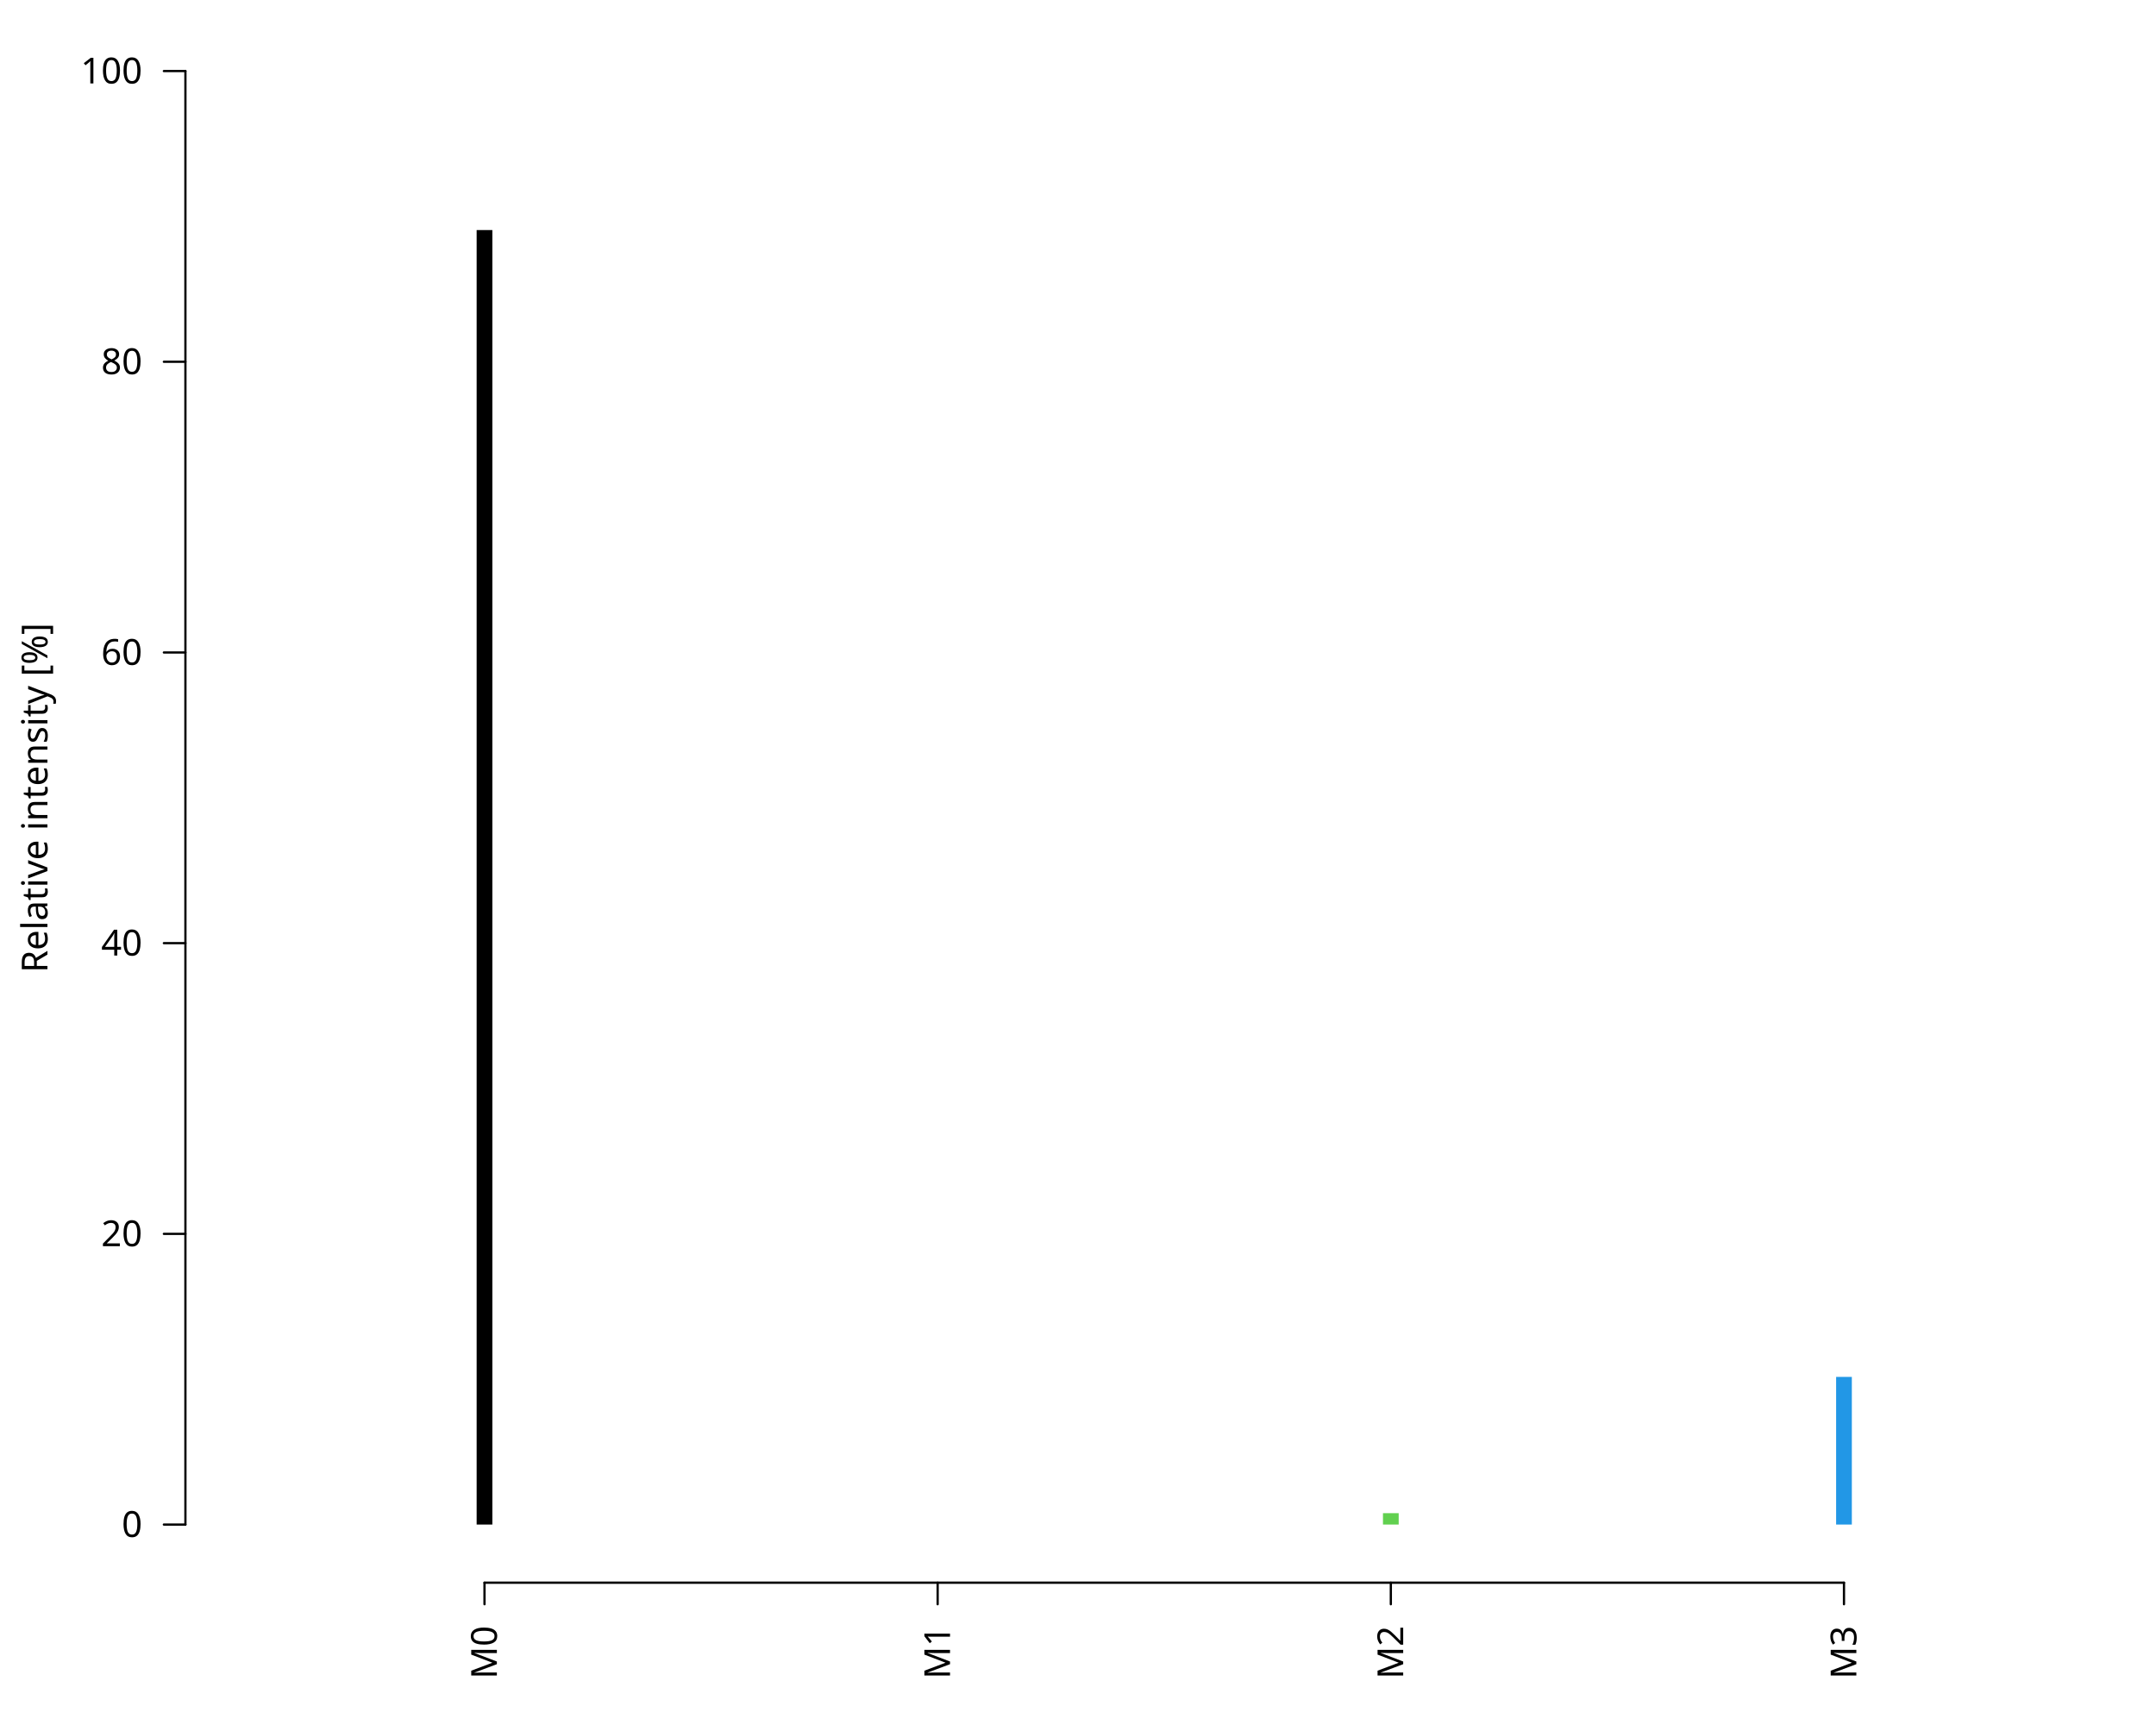
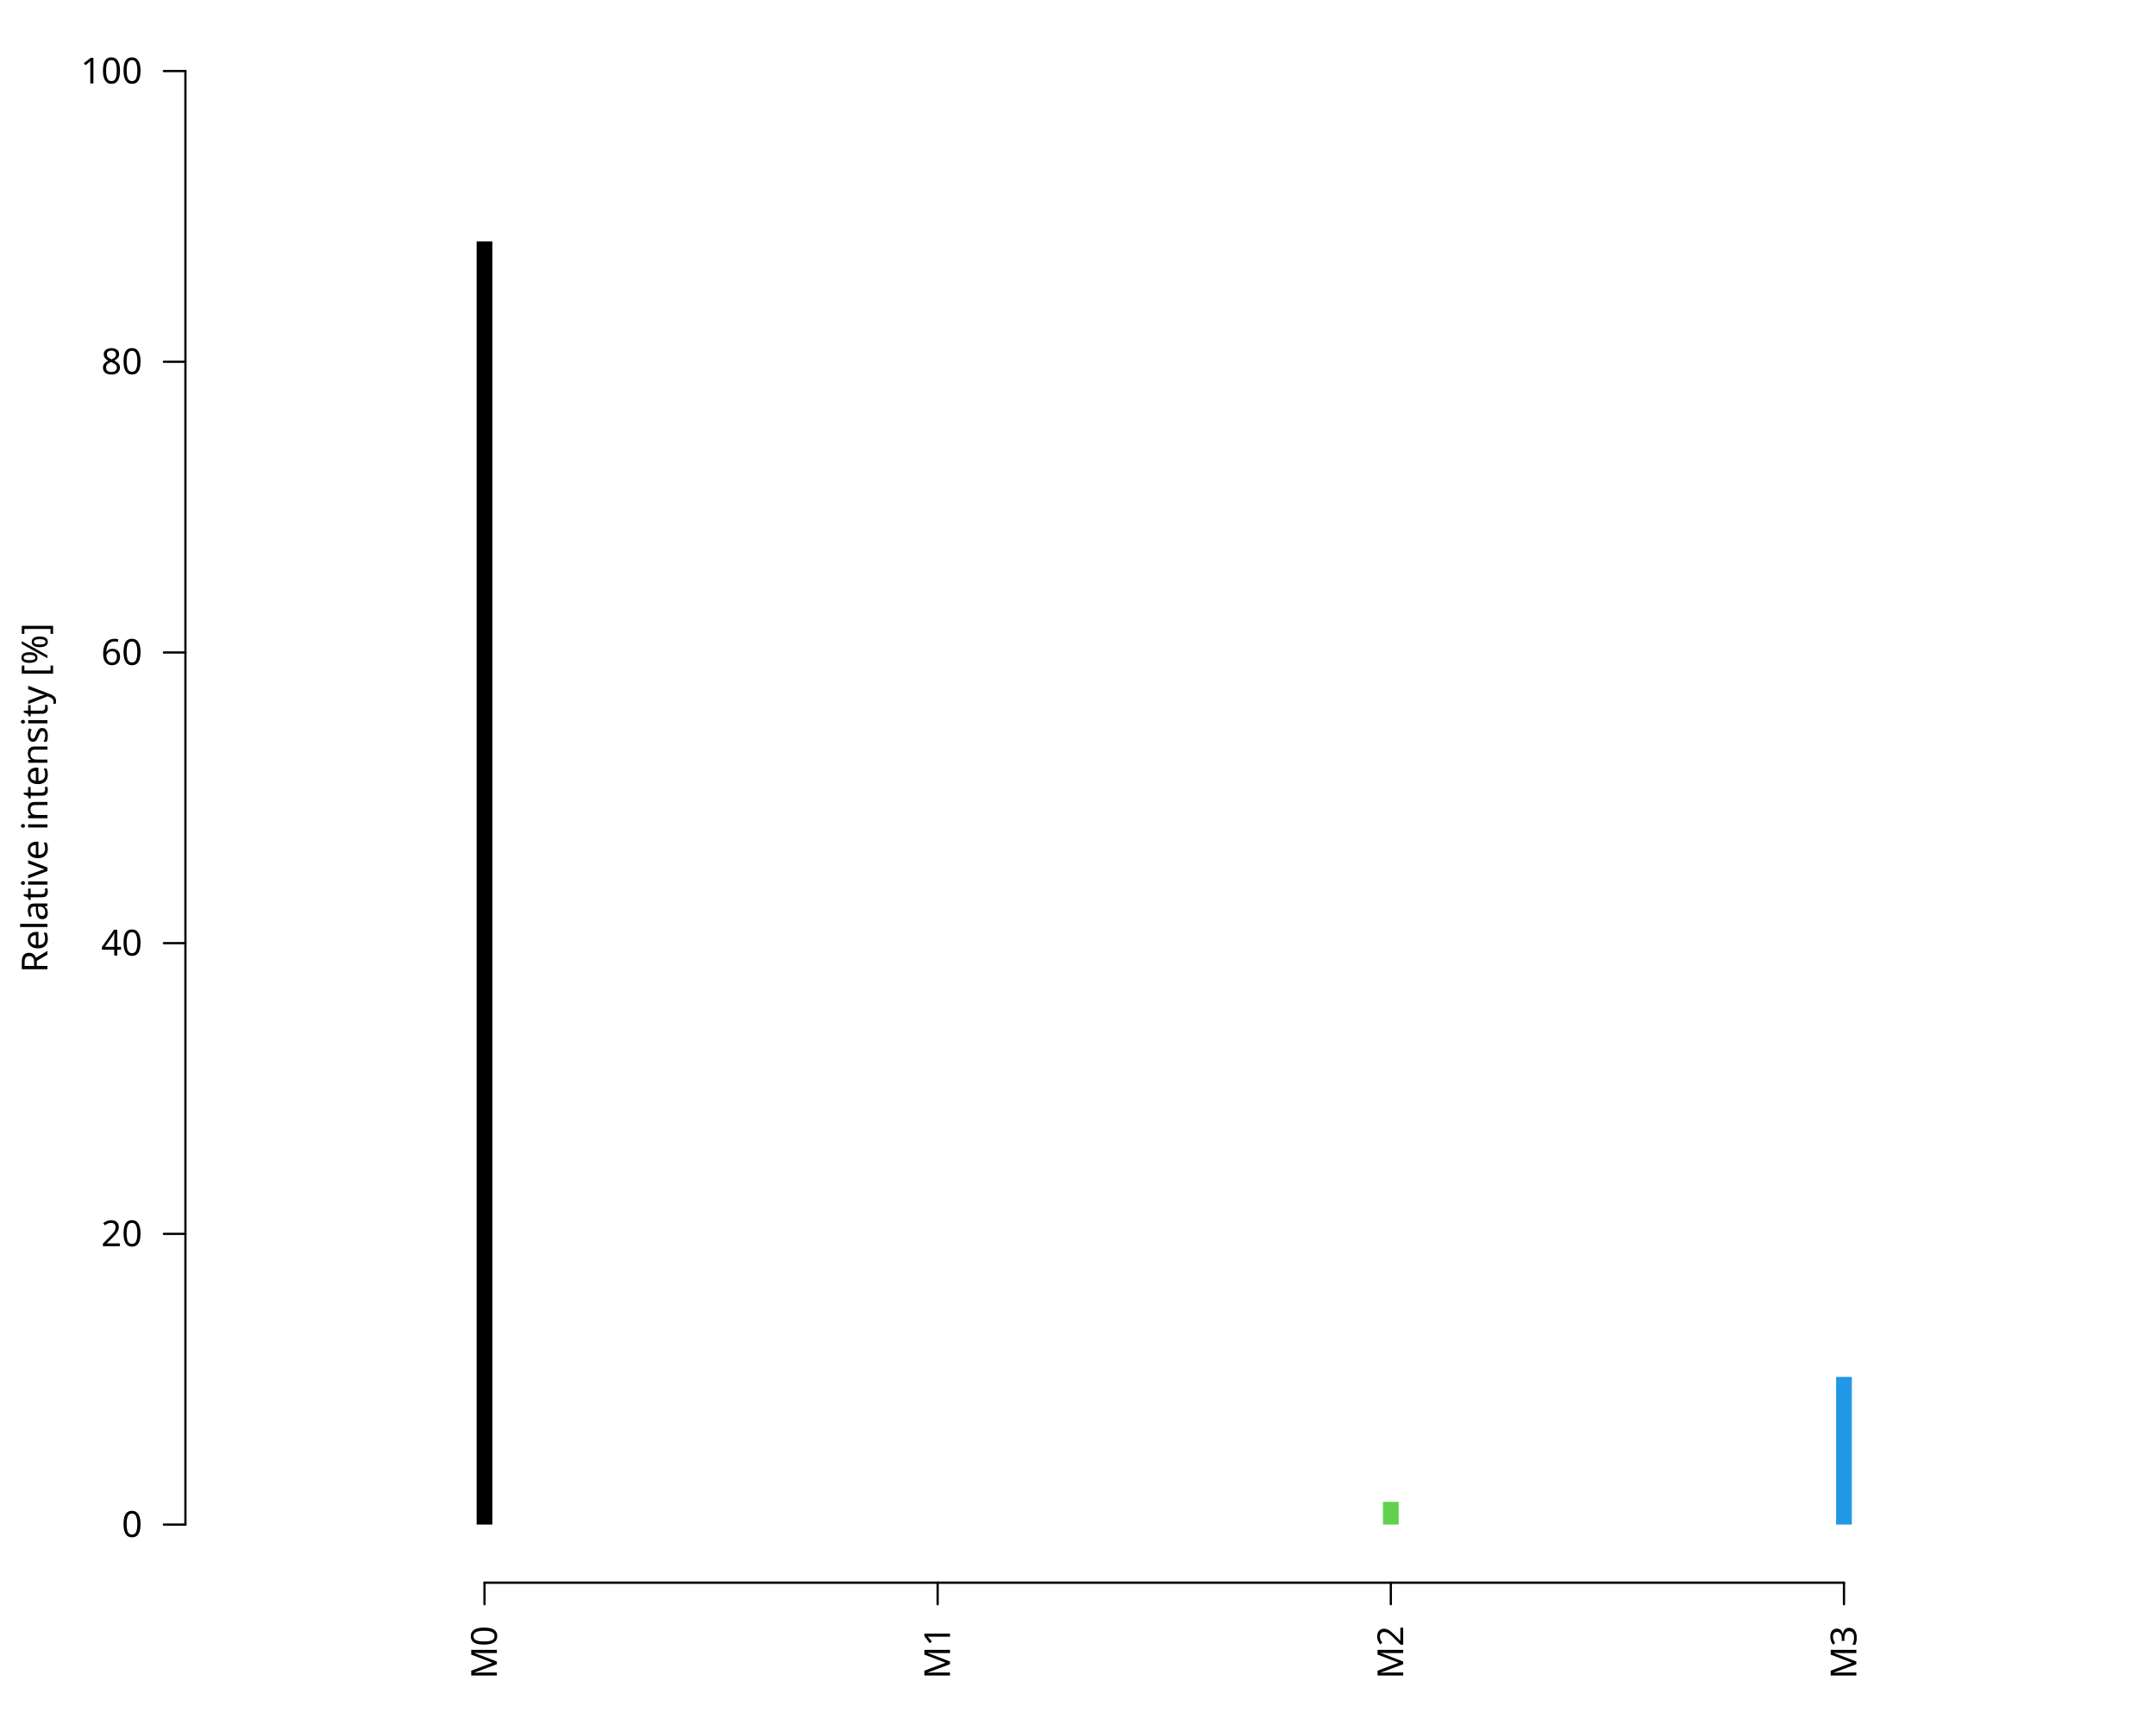
<svg xmlns="http://www.w3.org/2000/svg" class="svglite" data-engine-version="2.0" width="720.00pt" height="576.00pt" viewBox="0 0 720.00 576.00">
  <defs>
    <style type="text/css">
    .svglite line, .svglite polyline, .svglite polygon, .svglite path, .svglite rect, .svglite circle {
      fill: none;
      stroke: #000000;
      stroke-linecap: round;
      stroke-linejoin: round;
      stroke-miterlimit: 10.00;
    }
  </style>
  </defs>
  <rect width="100%" height="100%" style="stroke: none; fill: #FFFFFF;" />
  <defs>
    <clipPath id="cpMC4wMHw3MjAuMDB8MC4wMHw1NzYuMDA=">
      <rect x="0.00" y="0.00" width="720.00" height="576.00" />
    </clipPath>
  </defs>
  <g clip-path="url(#cpMC4wMHw3MjAuMDB8MC4wMHw1NzYuMDA=)">
</g>
  <defs>
    <clipPath id="cpNjEuOTJ8NzE1LjY4fDQuMzJ8NTI4LjQ4">
      <rect x="61.92" y="4.32" width="653.76" height="524.16" />
    </clipPath>
  </defs>
  <g clip-path="url(#cpNjEuOTJ8NzE1LjY4fDQuMzJ8NTI4LjQ4)">
-     <line x1="161.80" y1="509.07" x2="161.80" y2="76.82" style="stroke-width: 5.25; stroke-linecap: butt;" />
+     <line x1="161.80" y1="509.07" x2="161.80" y2="80.61" style="stroke-width: 5.25; stroke-linecap: butt;" />
    <line x1="313.13" y1="509.07" x2="313.13" y2="509.07" style="stroke-width: 5.25; stroke: #DF536B; stroke-linecap: butt;" />
-     <line x1="464.47" y1="509.07" x2="464.47" y2="505.27" style="stroke-width: 5.25; stroke: #61D04F; stroke-linecap: butt;" />
+     <line x1="464.47" y1="509.07" x2="464.47" y2="501.48" style="stroke-width: 5.25; stroke: #61D04F; stroke-linecap: butt;" />
    <line x1="615.80" y1="509.07" x2="615.80" y2="459.77" style="stroke-width: 5.25; stroke: #2297E6; stroke-linecap: butt;" />
  </g>
  <g clip-path="url(#cpMC4wMHw3MjAuMDB8MC4wMHw1NzYuMDA=)">
    <text transform="translate(15.84,266.40) rotate(-90)" text-anchor="middle" style="font-size: 12.00px; font-family: sans;" textLength="111.39px" lengthAdjust="spacingAndGlyphs">Relative intensity [%]</text>
    <line x1="161.80" y1="528.48" x2="615.80" y2="528.48" style="stroke-width: 0.75;" />
    <line x1="161.80" y1="528.48" x2="161.80" y2="535.68" style="stroke-width: 0.75;" />
    <line x1="313.13" y1="528.48" x2="313.13" y2="535.68" style="stroke-width: 0.75;" />
    <line x1="464.47" y1="528.48" x2="464.47" y2="535.68" style="stroke-width: 0.75;" />
    <line x1="615.80" y1="528.48" x2="615.80" y2="535.68" style="stroke-width: 0.75;" />
    <text transform="translate(165.93,542.88) rotate(-90)" text-anchor="end" style="font-size: 12.00px; font-family: sans;" textLength="16.68px" lengthAdjust="spacingAndGlyphs">M0</text>
    <text transform="translate(317.26,542.88) rotate(-90)" text-anchor="end" style="font-size: 12.00px; font-family: sans;" textLength="16.68px" lengthAdjust="spacingAndGlyphs">M1</text>
    <text transform="translate(468.60,542.88) rotate(-90)" text-anchor="end" style="font-size: 12.00px; font-family: sans;" textLength="16.68px" lengthAdjust="spacingAndGlyphs">M2</text>
    <text transform="translate(619.93,542.88) rotate(-90)" text-anchor="end" style="font-size: 12.00px; font-family: sans;" textLength="16.68px" lengthAdjust="spacingAndGlyphs">M3</text>
    <line x1="61.92" y1="509.07" x2="61.92" y2="23.73" style="stroke-width: 0.75;" />
    <line x1="61.92" y1="509.07" x2="54.72" y2="509.07" style="stroke-width: 0.75;" />
    <line x1="61.92" y1="412.00" x2="54.72" y2="412.00" style="stroke-width: 0.75;" />
    <line x1="61.92" y1="314.93" x2="54.72" y2="314.93" style="stroke-width: 0.75;" />
    <line x1="61.92" y1="217.87" x2="54.72" y2="217.87" style="stroke-width: 0.75;" />
    <line x1="61.92" y1="120.80" x2="54.72" y2="120.80" style="stroke-width: 0.75;" />
    <line x1="61.92" y1="23.73" x2="54.72" y2="23.73" style="stroke-width: 0.75;" />
    <text x="47.52" y="513.20" text-anchor="end" style="font-size: 12.00px; font-family: sans;" textLength="6.67px" lengthAdjust="spacingAndGlyphs">0</text>
    <text x="47.52" y="416.13" text-anchor="end" style="font-size: 12.00px; font-family: sans;" textLength="13.35px" lengthAdjust="spacingAndGlyphs">20</text>
    <text x="47.52" y="319.06" text-anchor="end" style="font-size: 12.00px; font-family: sans;" textLength="13.35px" lengthAdjust="spacingAndGlyphs">40</text>
    <text x="47.52" y="222.00" text-anchor="end" style="font-size: 12.00px; font-family: sans;" textLength="13.35px" lengthAdjust="spacingAndGlyphs">60</text>
    <text x="47.52" y="124.93" text-anchor="end" style="font-size: 12.00px; font-family: sans;" textLength="13.35px" lengthAdjust="spacingAndGlyphs">80</text>
    <text x="47.52" y="27.86" text-anchor="end" style="font-size: 12.00px; font-family: sans;" textLength="20.02px" lengthAdjust="spacingAndGlyphs">100</text>
  </g>
</svg>
